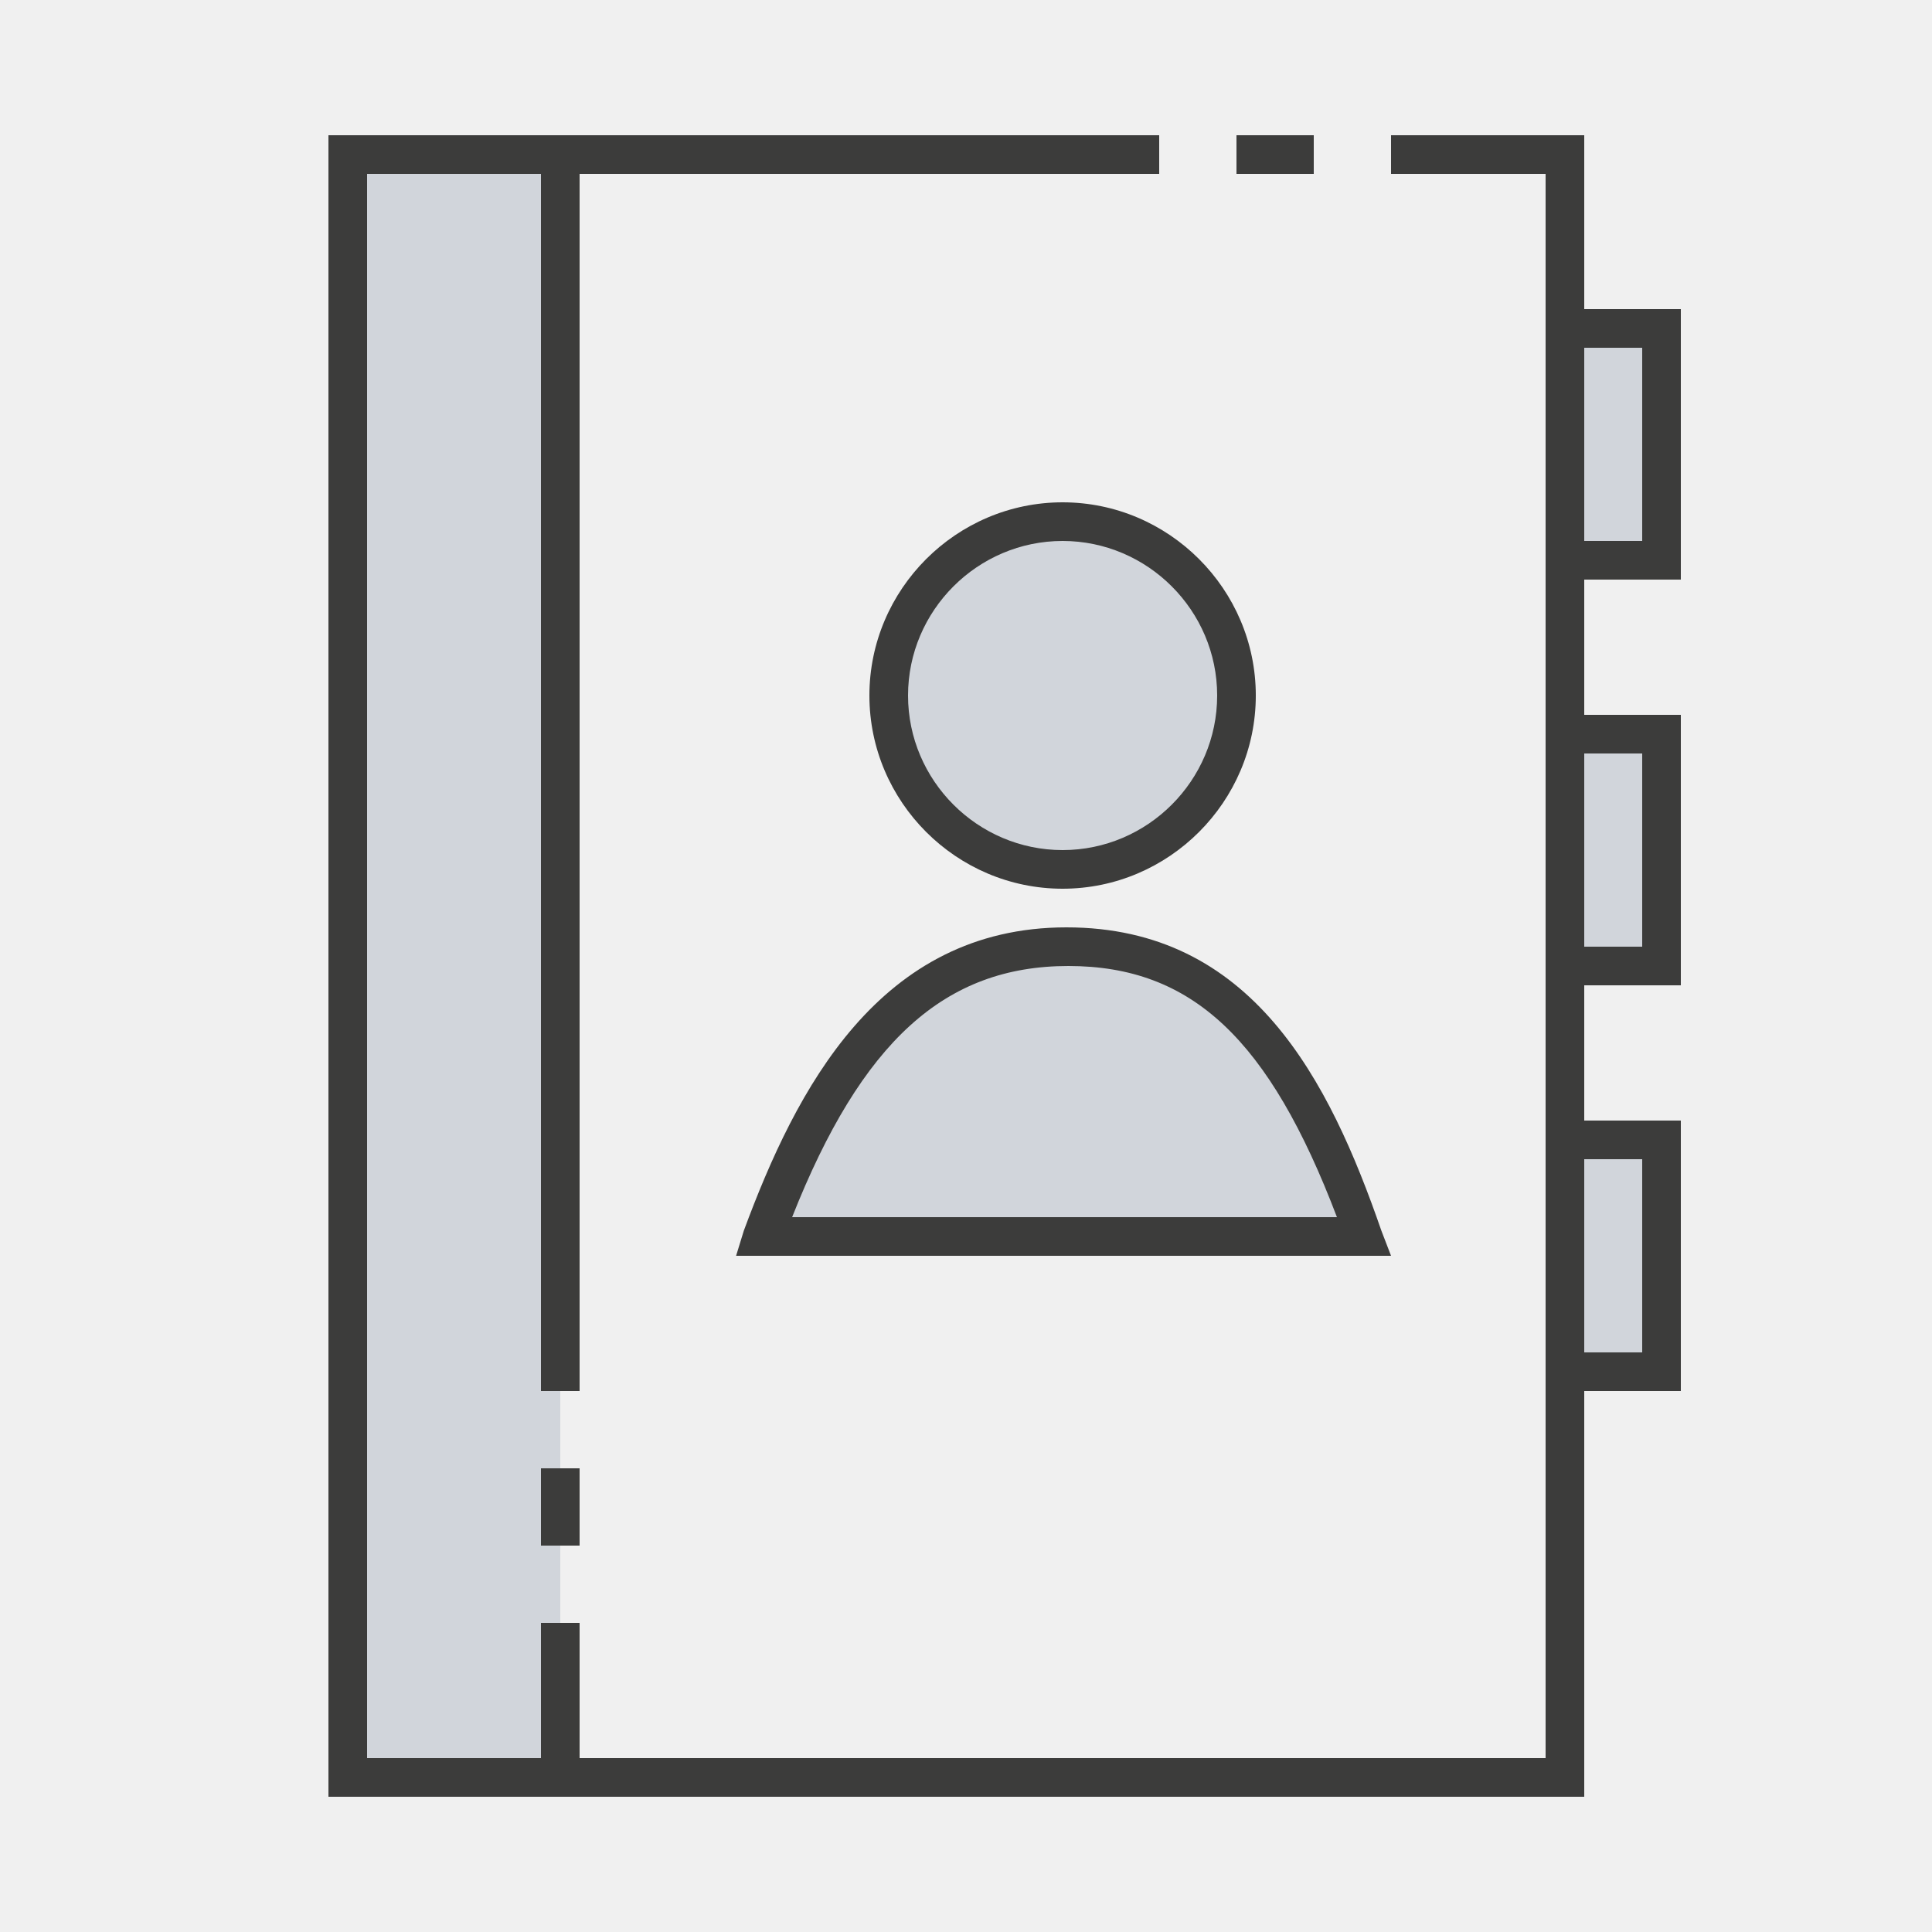
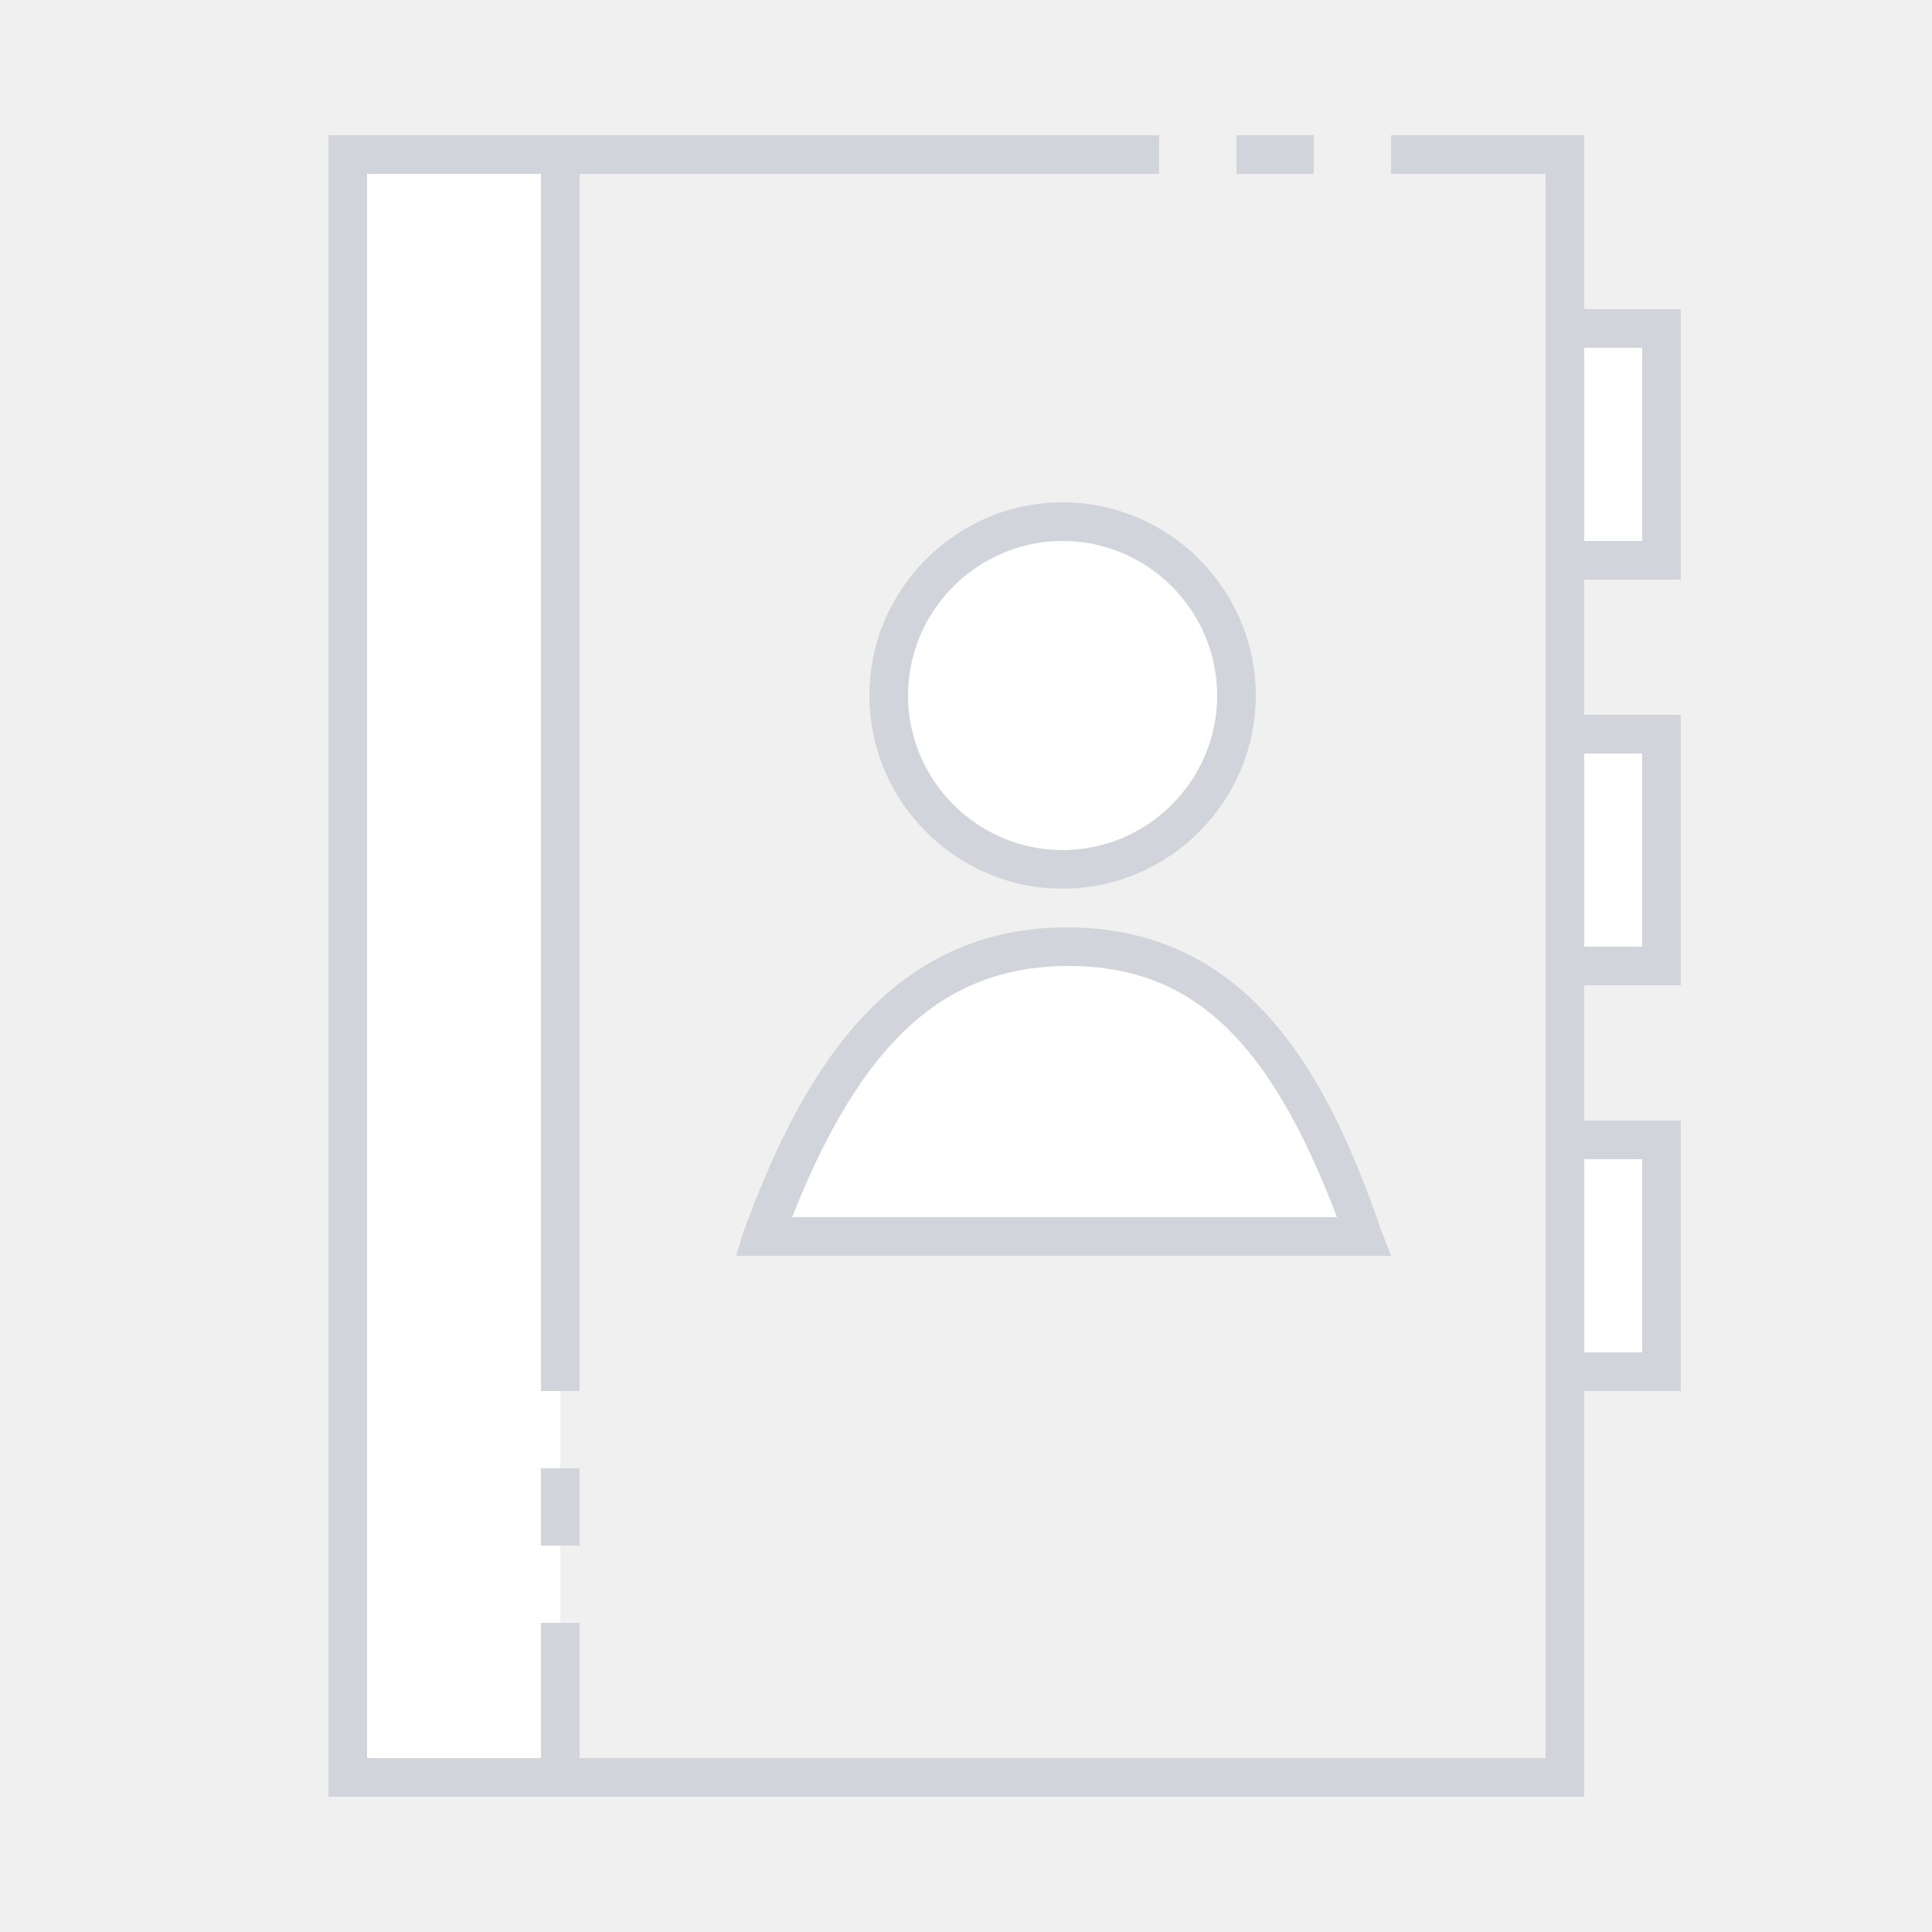
<svg xmlns="http://www.w3.org/2000/svg" version="1.1" id="ic_empty_contacts" x="0px" y="0px" viewBox="0 0 100 100" style="enable-background:new 0 0 100 100;" xml:space="preserve">
  <style type="text/css">
- 	.st0{fill:#D1D5DB;}
- 	.st1{fill:#3C3C3B;}
+ 	.st0{fill:#FFFFFF;}
+ 	.st1{fill:#D1D5DB;}
	.st2{fill:none;}
</style>
  <g id="Group_9027">
    <g id="Group_9025">
      <path id="Rectangle_4676" class="st0" d="M18,8h11v84H18V8z" />
      <path id="Rectangle_4677" class="st0" d="M81,17h5v12h-5V17z" />
      <path id="Rectangle_4678" class="st0" d="M81,38h5v12h-5V38z" />
      <path id="Rectangle_4679" class="st0" d="M81,59h5v12h-5V59z" />
      <circle id="Ellipse_625" class="st0" cx="55" cy="36" r="9" />
      <path id="Path_18981" class="st0" d="M70.6,64c-3.1-8.8-7.1-15-15.3-15s-12.5,6.2-15.8,15H70.6z" />
    </g>
    <g id="Group_9026">
      <path id="Rectangle_4680" class="st1" d="M64,7h4v2h-4V7z" />
      <path id="Rectangle_4681" class="st1" d="M28,76h2v4h-2V76z" />
      <path id="Path_18982" class="st1" d="M87,30V16h-5V7H72v2h8v82H30v-7h-2v7h-9V9h9v63h2V9h30V7H17v86h65V72h5V58h-5v-7h5V37h-5v-7    H87z M82,18h3v10h-3V18z M85,60v10h-3V60H85z M85,39v10h-3V39H85z" />
-       <path id="Path_18983" class="st1" d="M45,36c0,5.5,4.5,10,10,10s10-4.5,10-10s-4.5-10-10-10C49.5,26,45,30.5,45,36z M63,36    c0,4.4-3.6,8-8,8s-8-3.6-8-8s3.6-8,8-8C59.4,28,63,31.6,63,36z" />
-       <path id="Path_18984" class="st1" d="M55.2,48c-9.7,0-14,8.4-16.7,15.7L38.1,65H72l-0.5-1.3C68.8,55.9,64.8,48,55.2,48z M41,63    c3.6-9.1,7.9-13,14.3-13c6.4,0,10.4,3.8,13.9,13H41z" />
+       <path id="Path_18983" class="st1" d="M45,36c0,5.5,4.5,10,10,10s10-4.5,10-10s-4.5-10-10-10S45,30.5,45,36z M63,36    c0,4.4-3.6,8-8,8s-8-3.6-8-8s3.6-8,8-8S63,31.6,63,36z" />
+       <path id="Path_18984" class="st1" d="M55.2,48c-9.7,0-14,8.4-16.7,15.7L38.1,65H72l-0.5-1.3C68.8,55.9,64.8,48,55.2,48z M41,63    c3.6-9.1,7.9-13,14.3-13s10.4,3.8,13.9,13H41z" />
    </g>
  </g>
  <path id="Rectangle_4682" class="st2" d="M0,0h100v100H0V0z" />
</svg>
